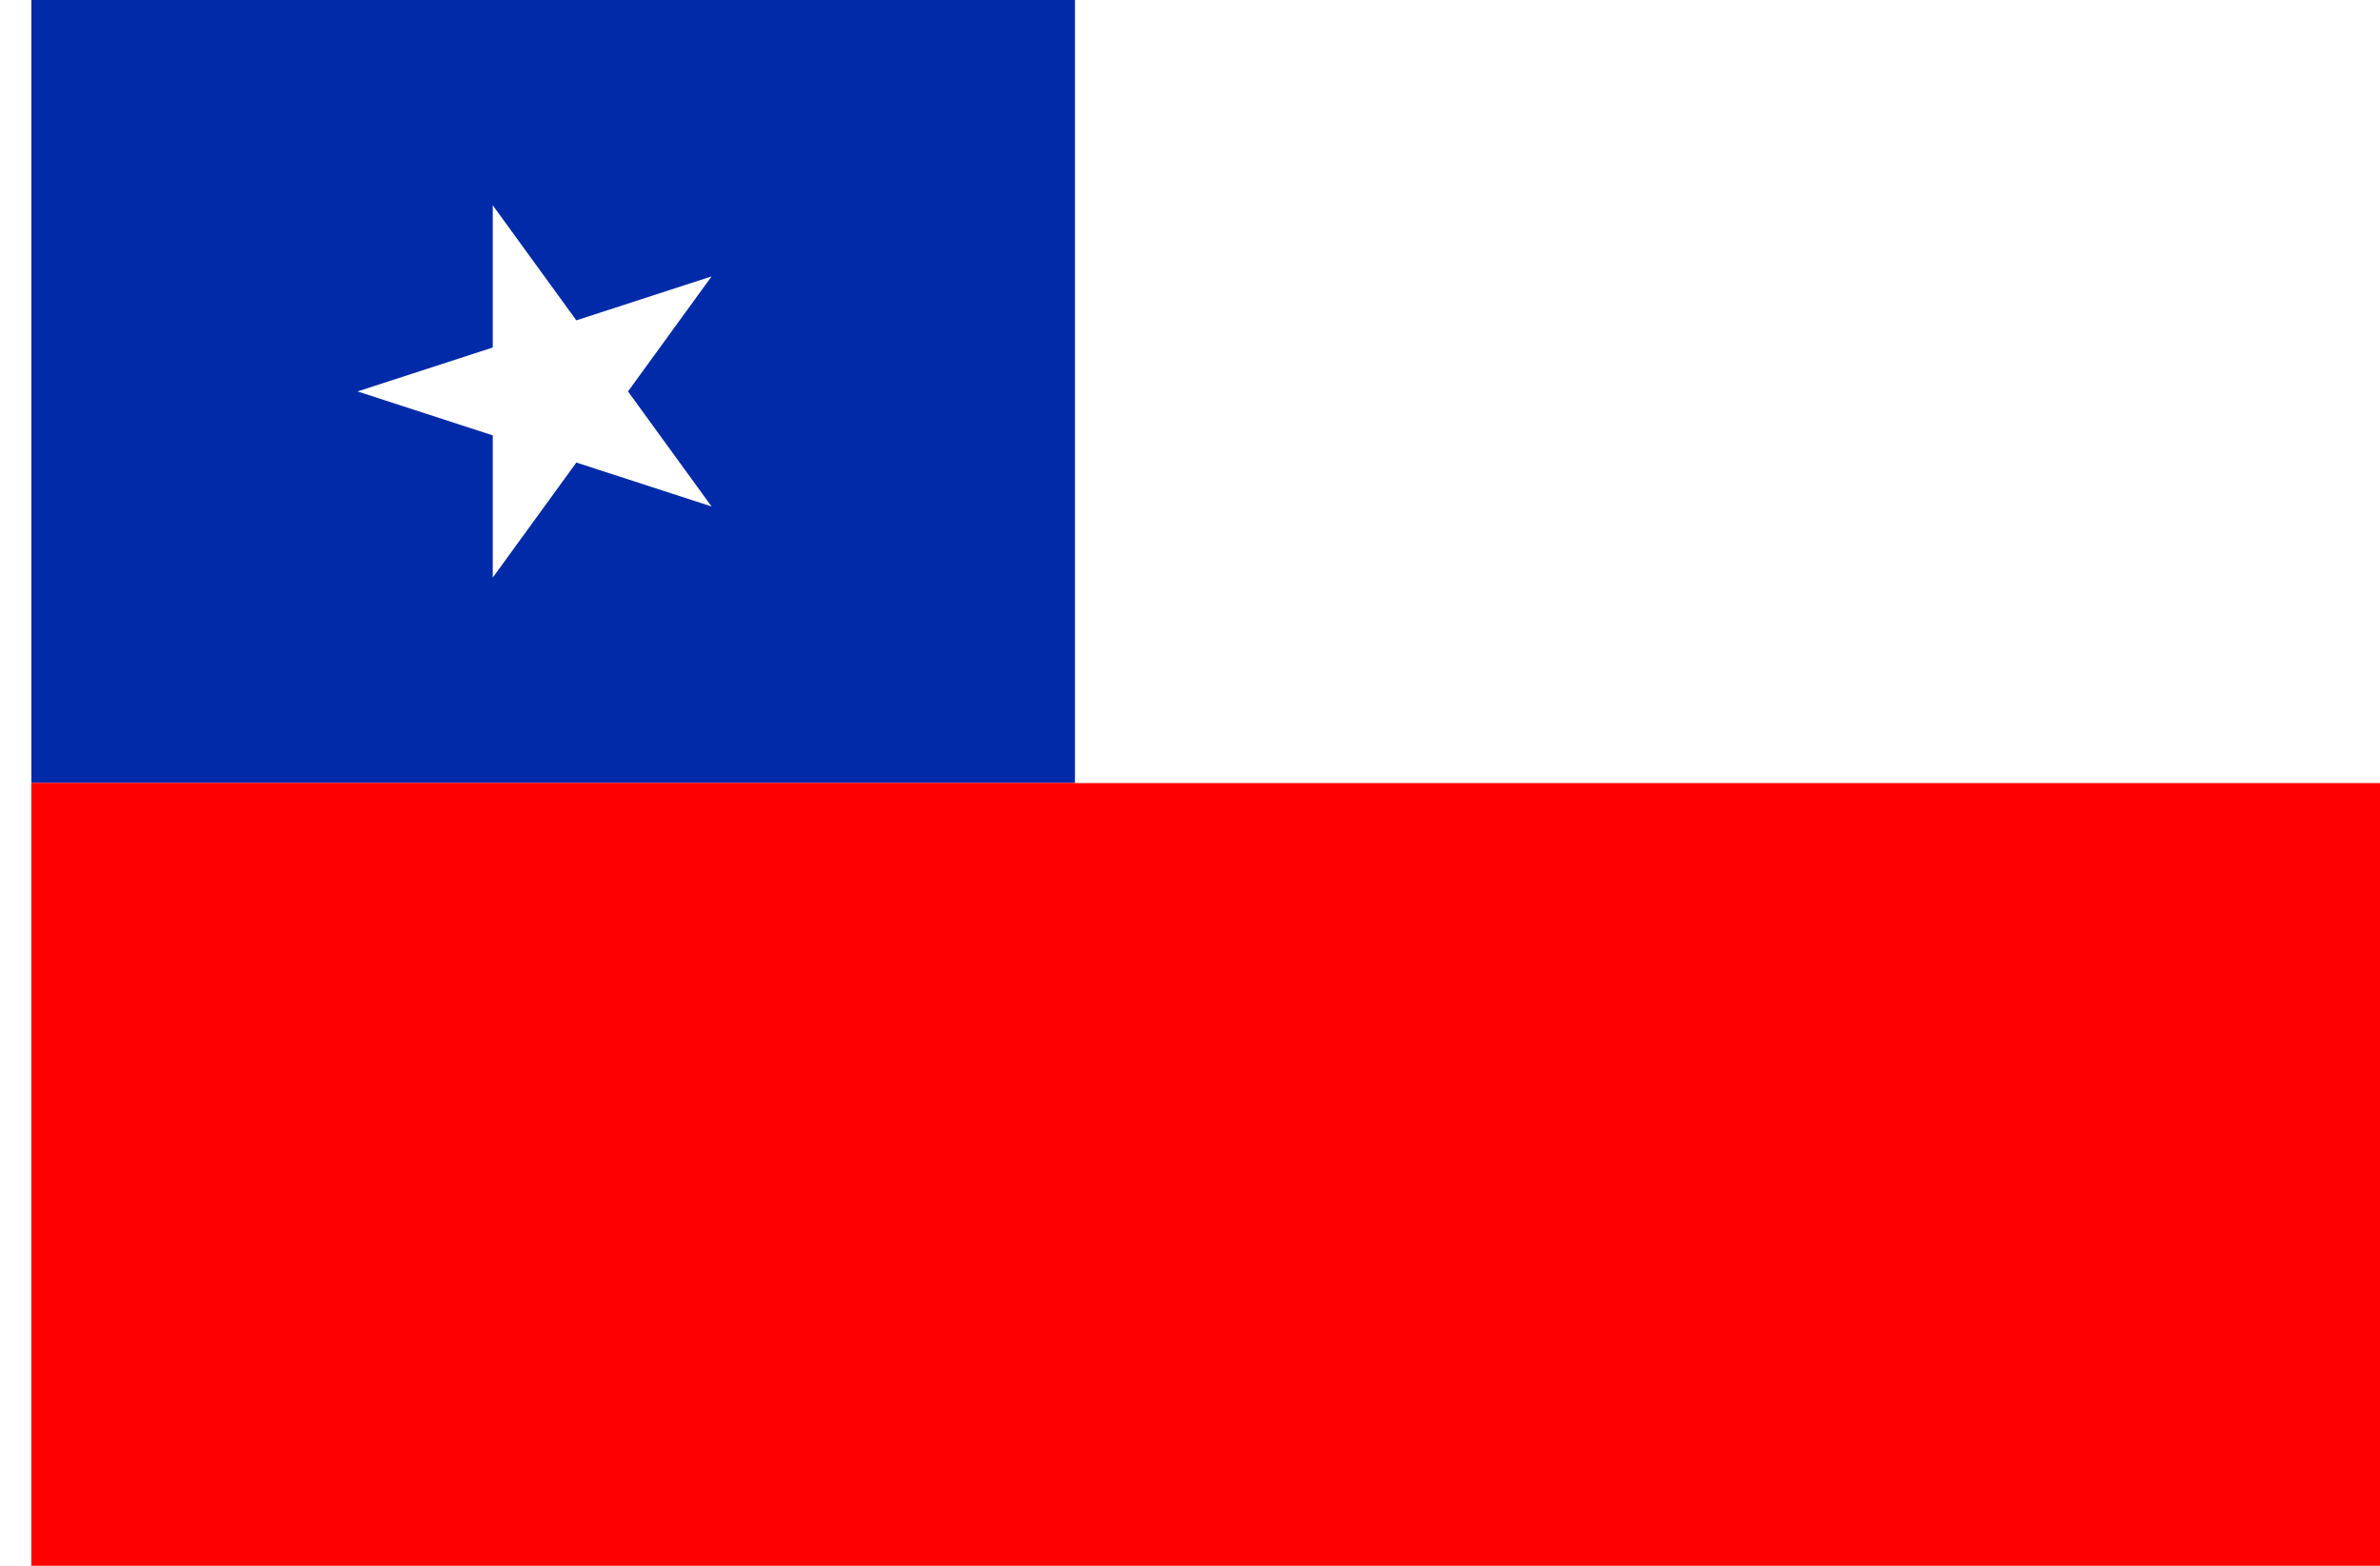
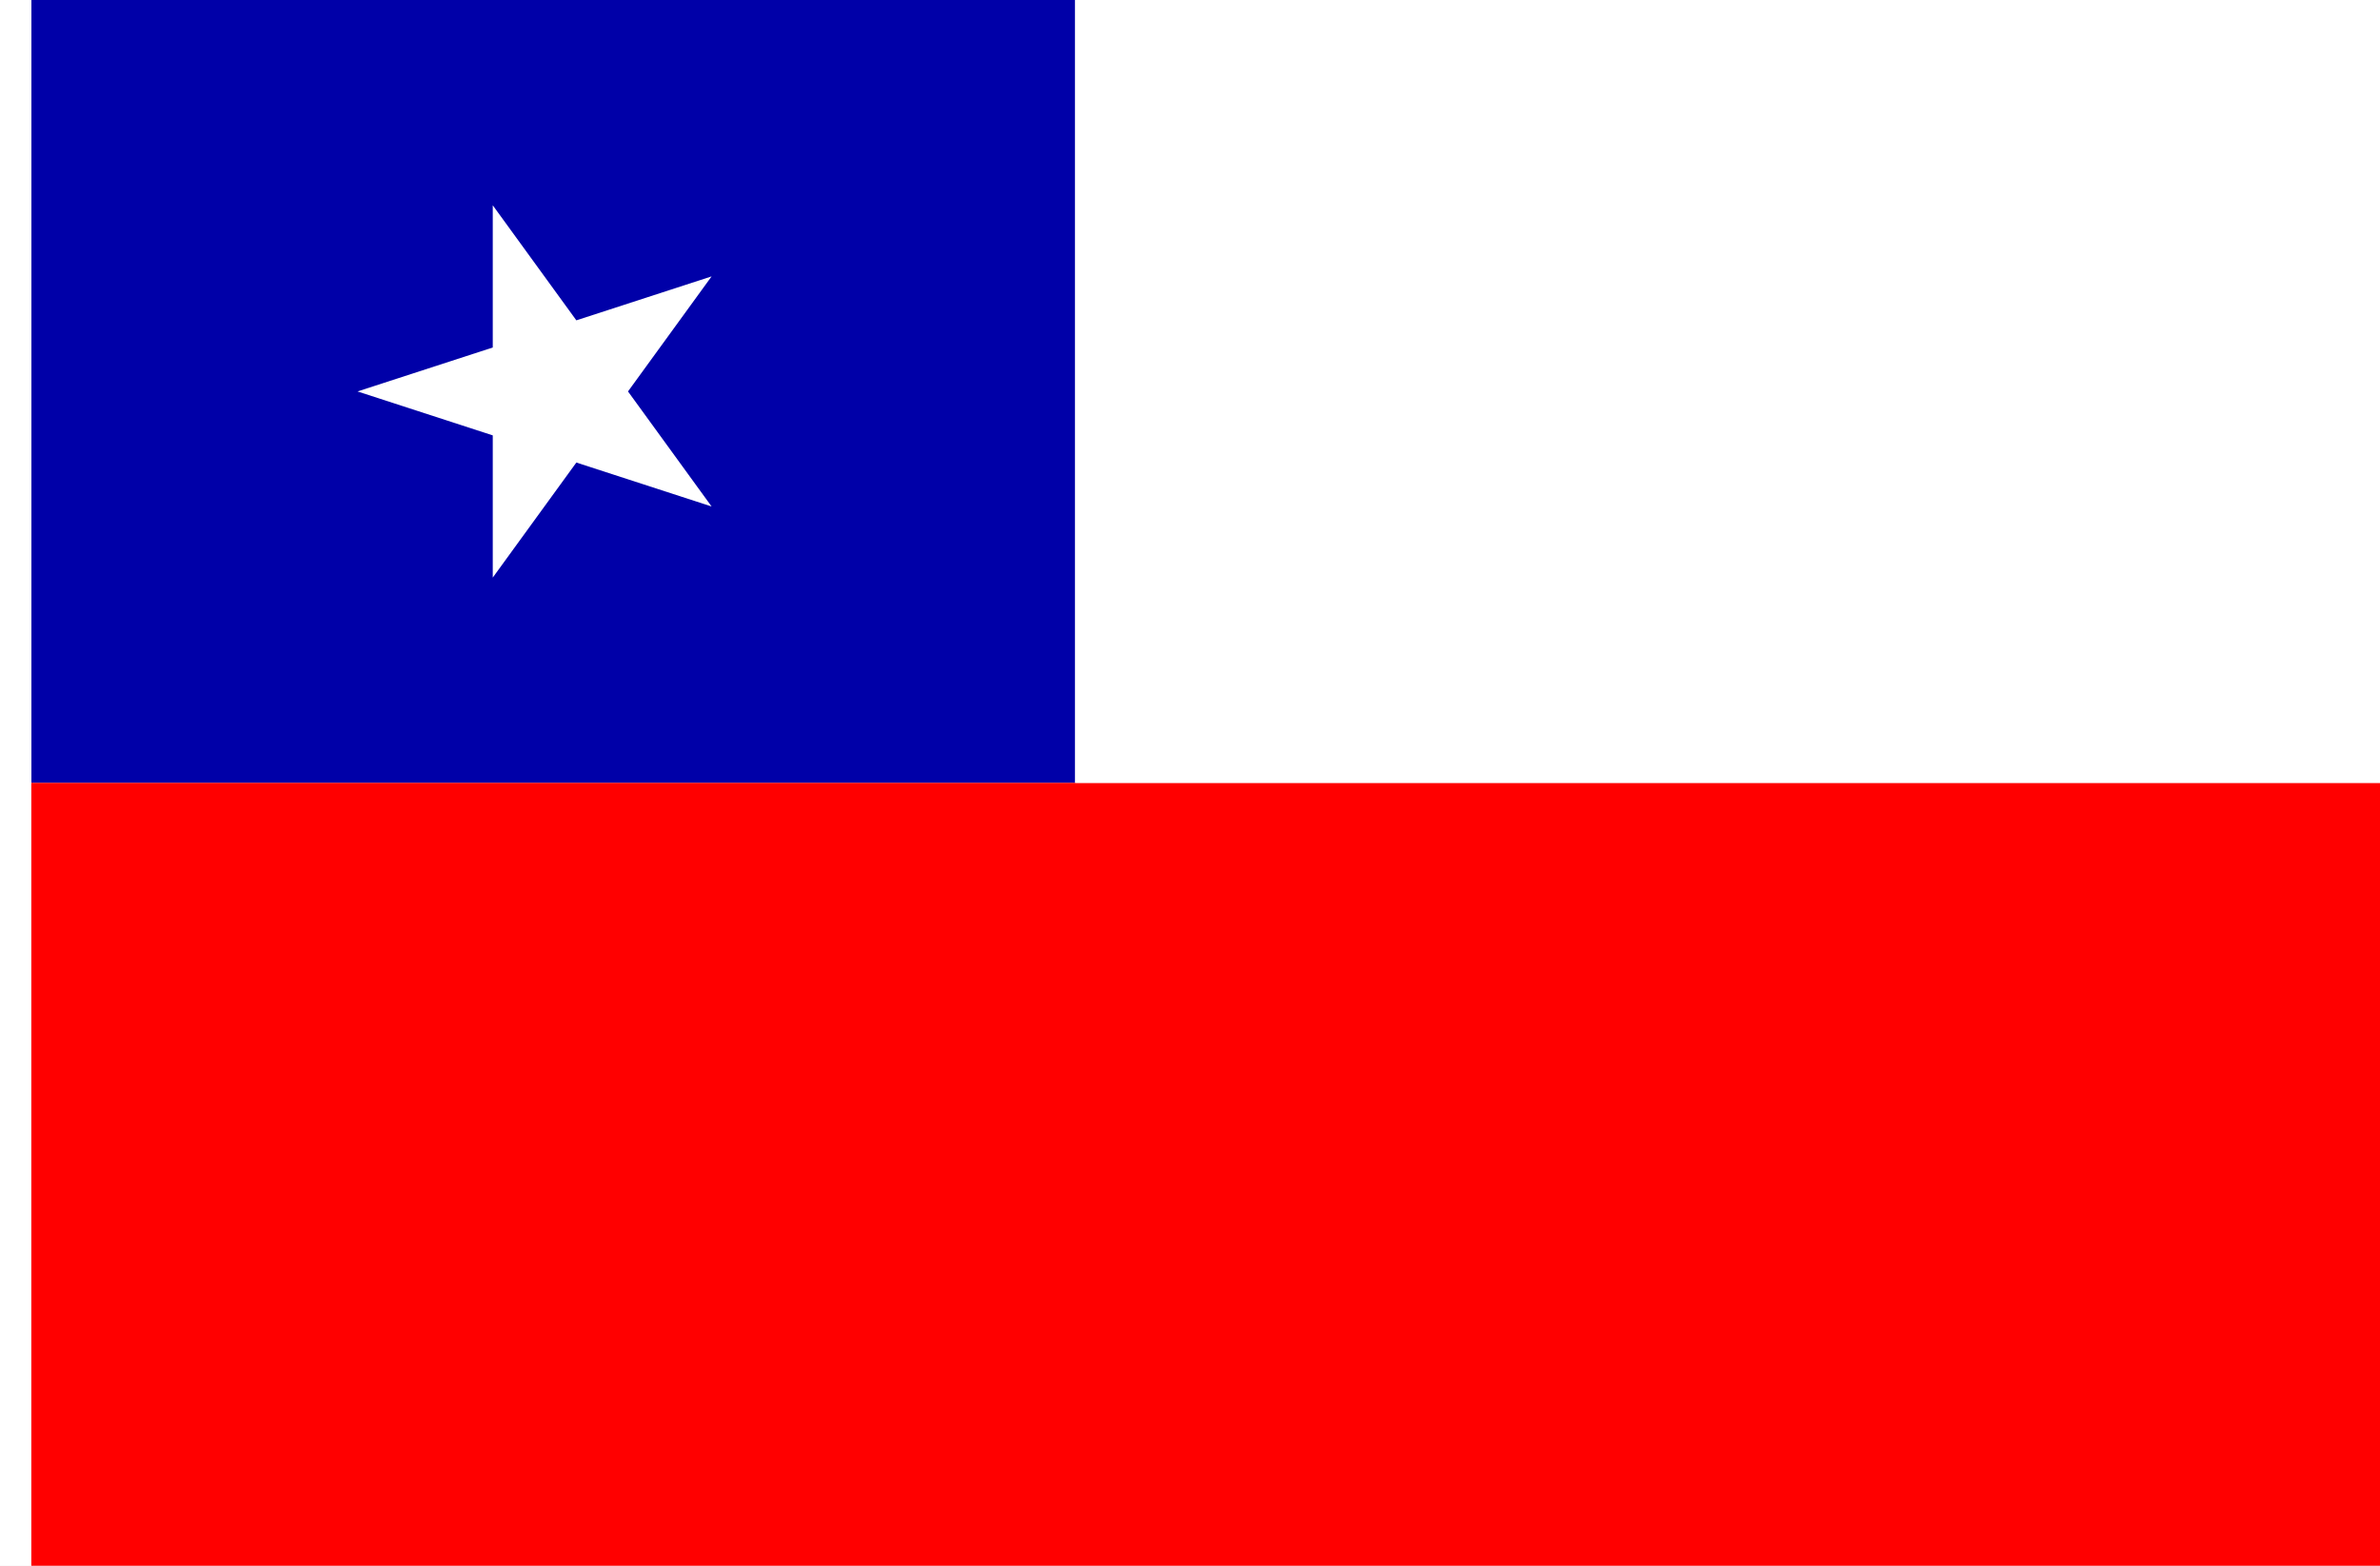
<svg xmlns="http://www.w3.org/2000/svg" xmlns:xlink="http://www.w3.org/1999/xlink" width="2736" height="1800" id="svg4503" version="1.1">
  <defs id="defs4505">
    <linearGradient id="linearGradient20777">
      <stop style="stop-color:#ffffff;stop-opacity:1;" offset="0" id="stop20779" />
      <stop style="stop-color:#ffffff;stop-opacity:0;" offset="1" id="stop20781" />
    </linearGradient>
    <clipPath clipPathUnits="userSpaceOnUse" id="clipPath5161">
      <path id="path5163" d="m 2120.788,-898.573 v 386.945 c 0,60.446 40.8,97.588 95.85,117.048 44.377,15.687 101.473,23.236 152.961,58.241 51.488,-35.005 108.584,-42.554 152.961,-58.241 55.05,-19.46 95.85,-56.602 95.85,-117.048 v -386.945 z" style="fill:#002dc0;fill-opacity:1;stroke:none;stroke-width:1;stroke-linecap:butt;stroke-linejoin:miter;stroke-miterlimit:4;stroke-dasharray:none;stroke-opacity:1" />
    </clipPath>
    <clipPath clipPathUnits="userSpaceOnUse" id="clipPath9925">
      <path id="path9927" d="m 2888.22,-898.573 h -248.81 v 386.945 c 0,60.446 40.8,97.588 95.85,117.048 44.377,15.687 101.473,23.236 152.961,58.241 z" style="fill:#002dc0;fill-opacity:1;stroke:none;stroke-width:1;stroke-linecap:butt;stroke-linejoin:miter;stroke-miterlimit:4;stroke-dasharray:none;stroke-opacity:1" />
    </clipPath>
    <linearGradient id="linearGradient1637">
      <stop style="stop-color:#0035e0;stop-opacity:1" offset="0" id="stop1633" />
      <stop id="stop1641" offset="0.682" style="stop-color:#0035e0;stop-opacity:1" />
      <stop style="stop-color:#002dc0;stop-opacity:1" offset="1" id="stop1635" />
    </linearGradient>
    <radialGradient xlink:href="#linearGradient1637" id="radialGradient4122" gradientUnits="userSpaceOnUse" gradientTransform="matrix(0.248956,0.3727328,-0.7874845,0.5259773,113.7115,65.30761)" cx="-52.547" cy="124.029" fx="-52.547" fy="124.029" r="110.198" />
    <radialGradient xlink:href="#linearGradient1637" id="radialGradient4132" gradientUnits="userSpaceOnUse" gradientTransform="matrix(0.248956,0.3727328,-0.7874845,0.5259773,113.7115,65.30761)" cx="-52.547" cy="124.029" fx="-52.547" fy="124.029" r="110.198" />
    <radialGradient xlink:href="#linearGradient1637" id="radialGradient4142" gradientUnits="userSpaceOnUse" gradientTransform="matrix(0.248956,0.3727328,-0.7874845,0.5259773,113.7115,65.30761)" cx="-52.547" cy="124.029" fx="-52.547" fy="124.029" r="110.198" />
  </defs>
  <g id="layer2" style="display:inline" transform="translate(-1654.518,685.0181)">
-     <path id="path893" d="m 1690.518,-685.018 v 900 h 1200 V -685.018 Z" style="opacity:1;fill:#002aa8;fill-opacity:1;fill-rule:evenodd;stroke:none;stroke-width:2.298;stroke-linecap:round;stroke-linejoin:round;stroke-miterlimit:4;stroke-dasharray:none;stroke-dashoffset:0;stroke-opacity:1" />
+     <path id="path893" d="m 1690.518,-685.018 v 900 h 1200 V -685.018 Z" style="opacity:1;fill:#0000a8;fill-opacity:1;fill-rule:evenodd;stroke:none;stroke-width:2.298;stroke-linecap:round;stroke-linejoin:round;stroke-miterlimit:4;stroke-dasharray:none;stroke-dashoffset:0;stroke-opacity:1" />
    <path style="fill:#ffffff;fill-opacity:1;fill-rule:evenodd;stroke:none;stroke-width:1.99;stroke-linecap:round;stroke-linejoin:round;stroke-miterlimit:4;stroke-dasharray:none;stroke-dashoffset:0;stroke-opacity:1" d="m 2220.99,-285.534 0,-163.472 96.086,132.252 155.471,-50.516 -96.087,132.252 96.087,132.252 -155.471,-50.516 -96.086,132.252 0,-163.472 -155.471,-50.516 z" id="path888" />
    <g id="g7927" transform="translate(-600)" />
    <g id="g14038" transform="matrix(0.6433211,0,0,0.6433211,-1180.784,218.8554)" />
    <g id="g5469" style="display:inline;stroke-width:1;stroke-miterlimit:4;stroke-dasharray:none" transform="matrix(0.6433211,0,0,0.6433211,1574.38,-406.271)">
      <g style="fill:#ffe24b;fill-opacity:1;stroke-width:1.102;stroke-miterlimit:4;stroke-dasharray:none" transform="matrix(0.8985034,0,0,0.9168517,-1847.807,527.0074)" id="g5471">
        <g style="fill:#ffe24b;fill-opacity:1;stroke-width:1.102;stroke-miterlimit:4;stroke-dasharray:none" id="g5473" />
        <g style="display:inline;fill:#ffe24b;fill-opacity:1;stroke-width:1.102;stroke-miterlimit:4;stroke-dasharray:none" id="g5477" transform="matrix(-1,0,0,1,5279.073,0)" />
      </g>
      <g style="fill:#ffe24b;fill-opacity:1;stroke-width:1.102;stroke-miterlimit:4;stroke-dasharray:none" transform="matrix(-0.8985034,0,0,0.9168517,2847.757,527.0074)" id="g5479">
        <g style="fill:#ffe24b;fill-opacity:1;stroke-width:1.102;stroke-miterlimit:4;stroke-dasharray:none" id="g5481" />
        <g style="display:inline;fill:#ffe24b;fill-opacity:1;stroke-width:1.102;stroke-miterlimit:4;stroke-dasharray:none" id="g5485" transform="matrix(-1,0,0,1,5279.073,0)" />
      </g>
    </g>
    <g id="g34631" transform="matrix(0.6433211,0,0,0.6433211,219.7508,-231.6935)" />
    <g id="g34628" transform="matrix(0.5780262,0,0,0.58983,1138.395,-148.4526)" style="fill:#ffe24b;fill-opacity:1;stroke-width:1.102;stroke-miterlimit:4;stroke-dasharray:none">
      <g id="g34630" style="fill:#ffe24b;fill-opacity:1;stroke-width:1.102;stroke-miterlimit:4;stroke-dasharray:none" />
      <g transform="matrix(-1,0,0,1,5279.073,0)" id="g34632" style="display:inline;fill:#ffe24b;fill-opacity:1;stroke-width:1.102;stroke-miterlimit:4;stroke-dasharray:none" />
    </g>
    <g id="g34634" transform="matrix(-0.5780262,0,0,0.58983,4159.15,-148.4526)" style="fill:#ffe24b;fill-opacity:1;stroke-width:1.102;stroke-miterlimit:4;stroke-dasharray:none">
      <g id="g34636" style="fill:#ffe24b;fill-opacity:1;stroke-width:1.102;stroke-miterlimit:4;stroke-dasharray:none" />
      <g transform="matrix(-1,0,0,1,5279.073,0)" id="g34638" style="display:inline;fill:#ffe24b;fill-opacity:1;stroke-width:1.102;stroke-miterlimit:4;stroke-dasharray:none" />
    </g>
    <g style="fill:#ffe24b;fill-opacity:1;stroke-width:1.102;stroke-miterlimit:4;stroke-dasharray:none" transform="matrix(0.5780262,0,0,0.58983,2604.55,-257.7695)" id="g17894">
      <g style="fill:#ffe24b;fill-opacity:1;stroke-width:1.102;stroke-miterlimit:4;stroke-dasharray:none" id="g17896" />
      <g style="display:inline;fill:#ffe24b;fill-opacity:1;stroke-width:1.102;stroke-miterlimit:4;stroke-dasharray:none" id="g17898" transform="matrix(-1,0,0,1,5279.073,0)" />
    </g>
    <g style="fill:#ffe24b;fill-opacity:1;stroke-width:1.102;stroke-miterlimit:4;stroke-dasharray:none" transform="matrix(-0.5780262,0,0,0.58983,5625.305,-257.7695)" id="g17900">
      <g style="fill:#ffe24b;fill-opacity:1;stroke-width:1.102;stroke-miterlimit:4;stroke-dasharray:none" id="g17902" />
      <g style="display:inline;fill:#ffe24b;fill-opacity:1;stroke-width:1.102;stroke-miterlimit:4;stroke-dasharray:none" id="g17904" transform="matrix(-1,0,0,1,5279.073,0)" />
    </g>
    <g style="display:inline;fill:#ffdb43;fill-opacity:1;stroke:#806600;stroke-width:1.108;stroke-miterlimit:4;stroke-dasharray:none;stroke-opacity:1" id="g40608" transform="matrix(-0.5805973,0,0,-0.5805973,890.2032,861.4883)" />
    <g id="g14038-0" transform="matrix(0.4508758,0,0,0.4508758,-648.074,257.2488)" />
    <g id="g5469-5" style="display:inline;stroke-width:1;stroke-miterlimit:4;stroke-dasharray:none" transform="matrix(0.4508758,0,0,0.4508758,1282.9,-180.8751)">
      <g style="fill:#ffe24b;fill-opacity:1;stroke-width:1.102;stroke-miterlimit:4;stroke-dasharray:none" transform="matrix(0.8985034,0,0,0.9168517,-1847.807,527.0074)" id="g5471-4">
        <g style="fill:#ffe24b;fill-opacity:1;stroke-width:1.102;stroke-miterlimit:4;stroke-dasharray:none" id="g5473-9" />
        <g style="display:inline;fill:#ffe24b;fill-opacity:1;stroke-width:1.102;stroke-miterlimit:4;stroke-dasharray:none" id="g5477-6" transform="matrix(-1,0,0,1,5279.073,0)" />
      </g>
      <g style="fill:#ffe24b;fill-opacity:1;stroke-width:1.102;stroke-miterlimit:4;stroke-dasharray:none" transform="matrix(-0.8985034,0,0,0.9168517,2847.757,527.0074)" id="g5479-4">
        <g style="fill:#ffe24b;fill-opacity:1;stroke-width:1.102;stroke-miterlimit:4;stroke-dasharray:none" id="g5481-8" />
        <g style="display:inline;fill:#ffe24b;fill-opacity:1;stroke-width:1.102;stroke-miterlimit:4;stroke-dasharray:none" id="g5485-3" transform="matrix(-1,0,0,1,5279.073,0)" />
      </g>
    </g>
    <g id="g34631-0" transform="matrix(0.4508758,0,0,0.4508758,333.4999,-58.52131)" />
    <g id="g34628-9" transform="matrix(0.4051134,0,0,0.4133862,977.3375,-0.1814082)" style="fill:#ffe24b;fill-opacity:1;stroke-width:1.102;stroke-miterlimit:4;stroke-dasharray:none">
      <g id="g34630-6" style="fill:#ffe24b;fill-opacity:1;stroke-width:1.102;stroke-miterlimit:4;stroke-dasharray:none" />
      <g transform="matrix(-1,0,0,1,5279.073,0)" id="g34632-0" style="display:inline;fill:#ffe24b;fill-opacity:1;stroke-width:1.102;stroke-miterlimit:4;stroke-dasharray:none" />
    </g>
    <g id="g34634-2" transform="matrix(-0.4051134,0,0,0.4133862,3094.453,-0.1814082)" style="fill:#ffe24b;fill-opacity:1;stroke-width:1.102;stroke-miterlimit:4;stroke-dasharray:none">
      <g id="g34636-6" style="fill:#ffe24b;fill-opacity:1;stroke-width:1.102;stroke-miterlimit:4;stroke-dasharray:none" />
      <g transform="matrix(-1,0,0,1,5279.073,0)" id="g34638-8" style="display:inline;fill:#ffe24b;fill-opacity:1;stroke-width:1.102;stroke-miterlimit:4;stroke-dasharray:none" />
    </g>
    <g style="fill:#ffe24b;fill-opacity:1;stroke-width:1.102;stroke-miterlimit:4;stroke-dasharray:none" transform="matrix(0.4051134,0,0,0.4133862,2004.902,-76.79686)" id="g17894-5">
      <g style="fill:#ffe24b;fill-opacity:1;stroke-width:1.102;stroke-miterlimit:4;stroke-dasharray:none" id="g17896-4" />
      <g style="display:inline;fill:#ffe24b;fill-opacity:1;stroke-width:1.102;stroke-miterlimit:4;stroke-dasharray:none" id="g17898-4" transform="matrix(-1,0,0,1,5279.073,0)" />
    </g>
    <g style="fill:#ffe24b;fill-opacity:1;stroke-width:1.102;stroke-miterlimit:4;stroke-dasharray:none" transform="matrix(-0.4051134,0,0,0.4133862,4122.018,-76.79686)" id="g17900-7">
      <g style="fill:#ffe24b;fill-opacity:1;stroke-width:1.102;stroke-miterlimit:4;stroke-dasharray:none" id="g17902-9" />
      <g style="display:inline;fill:#ffe24b;fill-opacity:1;stroke-width:1.102;stroke-miterlimit:4;stroke-dasharray:none" id="g17904-0" transform="matrix(-1,0,0,1,5279.073,0)" />
    </g>
    <g style="display:inline;fill:#ffdb43;fill-opacity:1;stroke:#806600;stroke-width:1.108;stroke-miterlimit:4;stroke-dasharray:none;stroke-opacity:1" id="g40608-6" transform="matrix(-0.4069154,0,0,-0.4069154,803.3908,707.6422)" />
    <g id="g2882" />
    <g id="g4238" transform="translate(3808.484,-968.5956)" />
    <path style="fill:#ffffff;fill-opacity:1;stroke:none;stroke-width:1.934px;stroke-linecap:butt;stroke-linejoin:miter;stroke-opacity:1" d="m 1690.518,-685.018 h -36 V 1114.982 h 36 z" id="path819" />
    <path id="path4422" d="m 4390.518,214.982 h -2700 v 900 h 2700 z" style="fill:#ff0000;fill-opacity:1;stroke:none;stroke-width:8.374px;stroke-linecap:butt;stroke-linejoin:miter;stroke-opacity:1" />
    <path id="path880" d="m 4390.518,-685.018 -1500,-3e-5 v 900 h 1500 z" style="fill:#ffffff;fill-opacity:1;stroke:none;stroke-width:8.374px;stroke-linecap:butt;stroke-linejoin:miter;stroke-opacity:1" />
  </g>
</svg>
